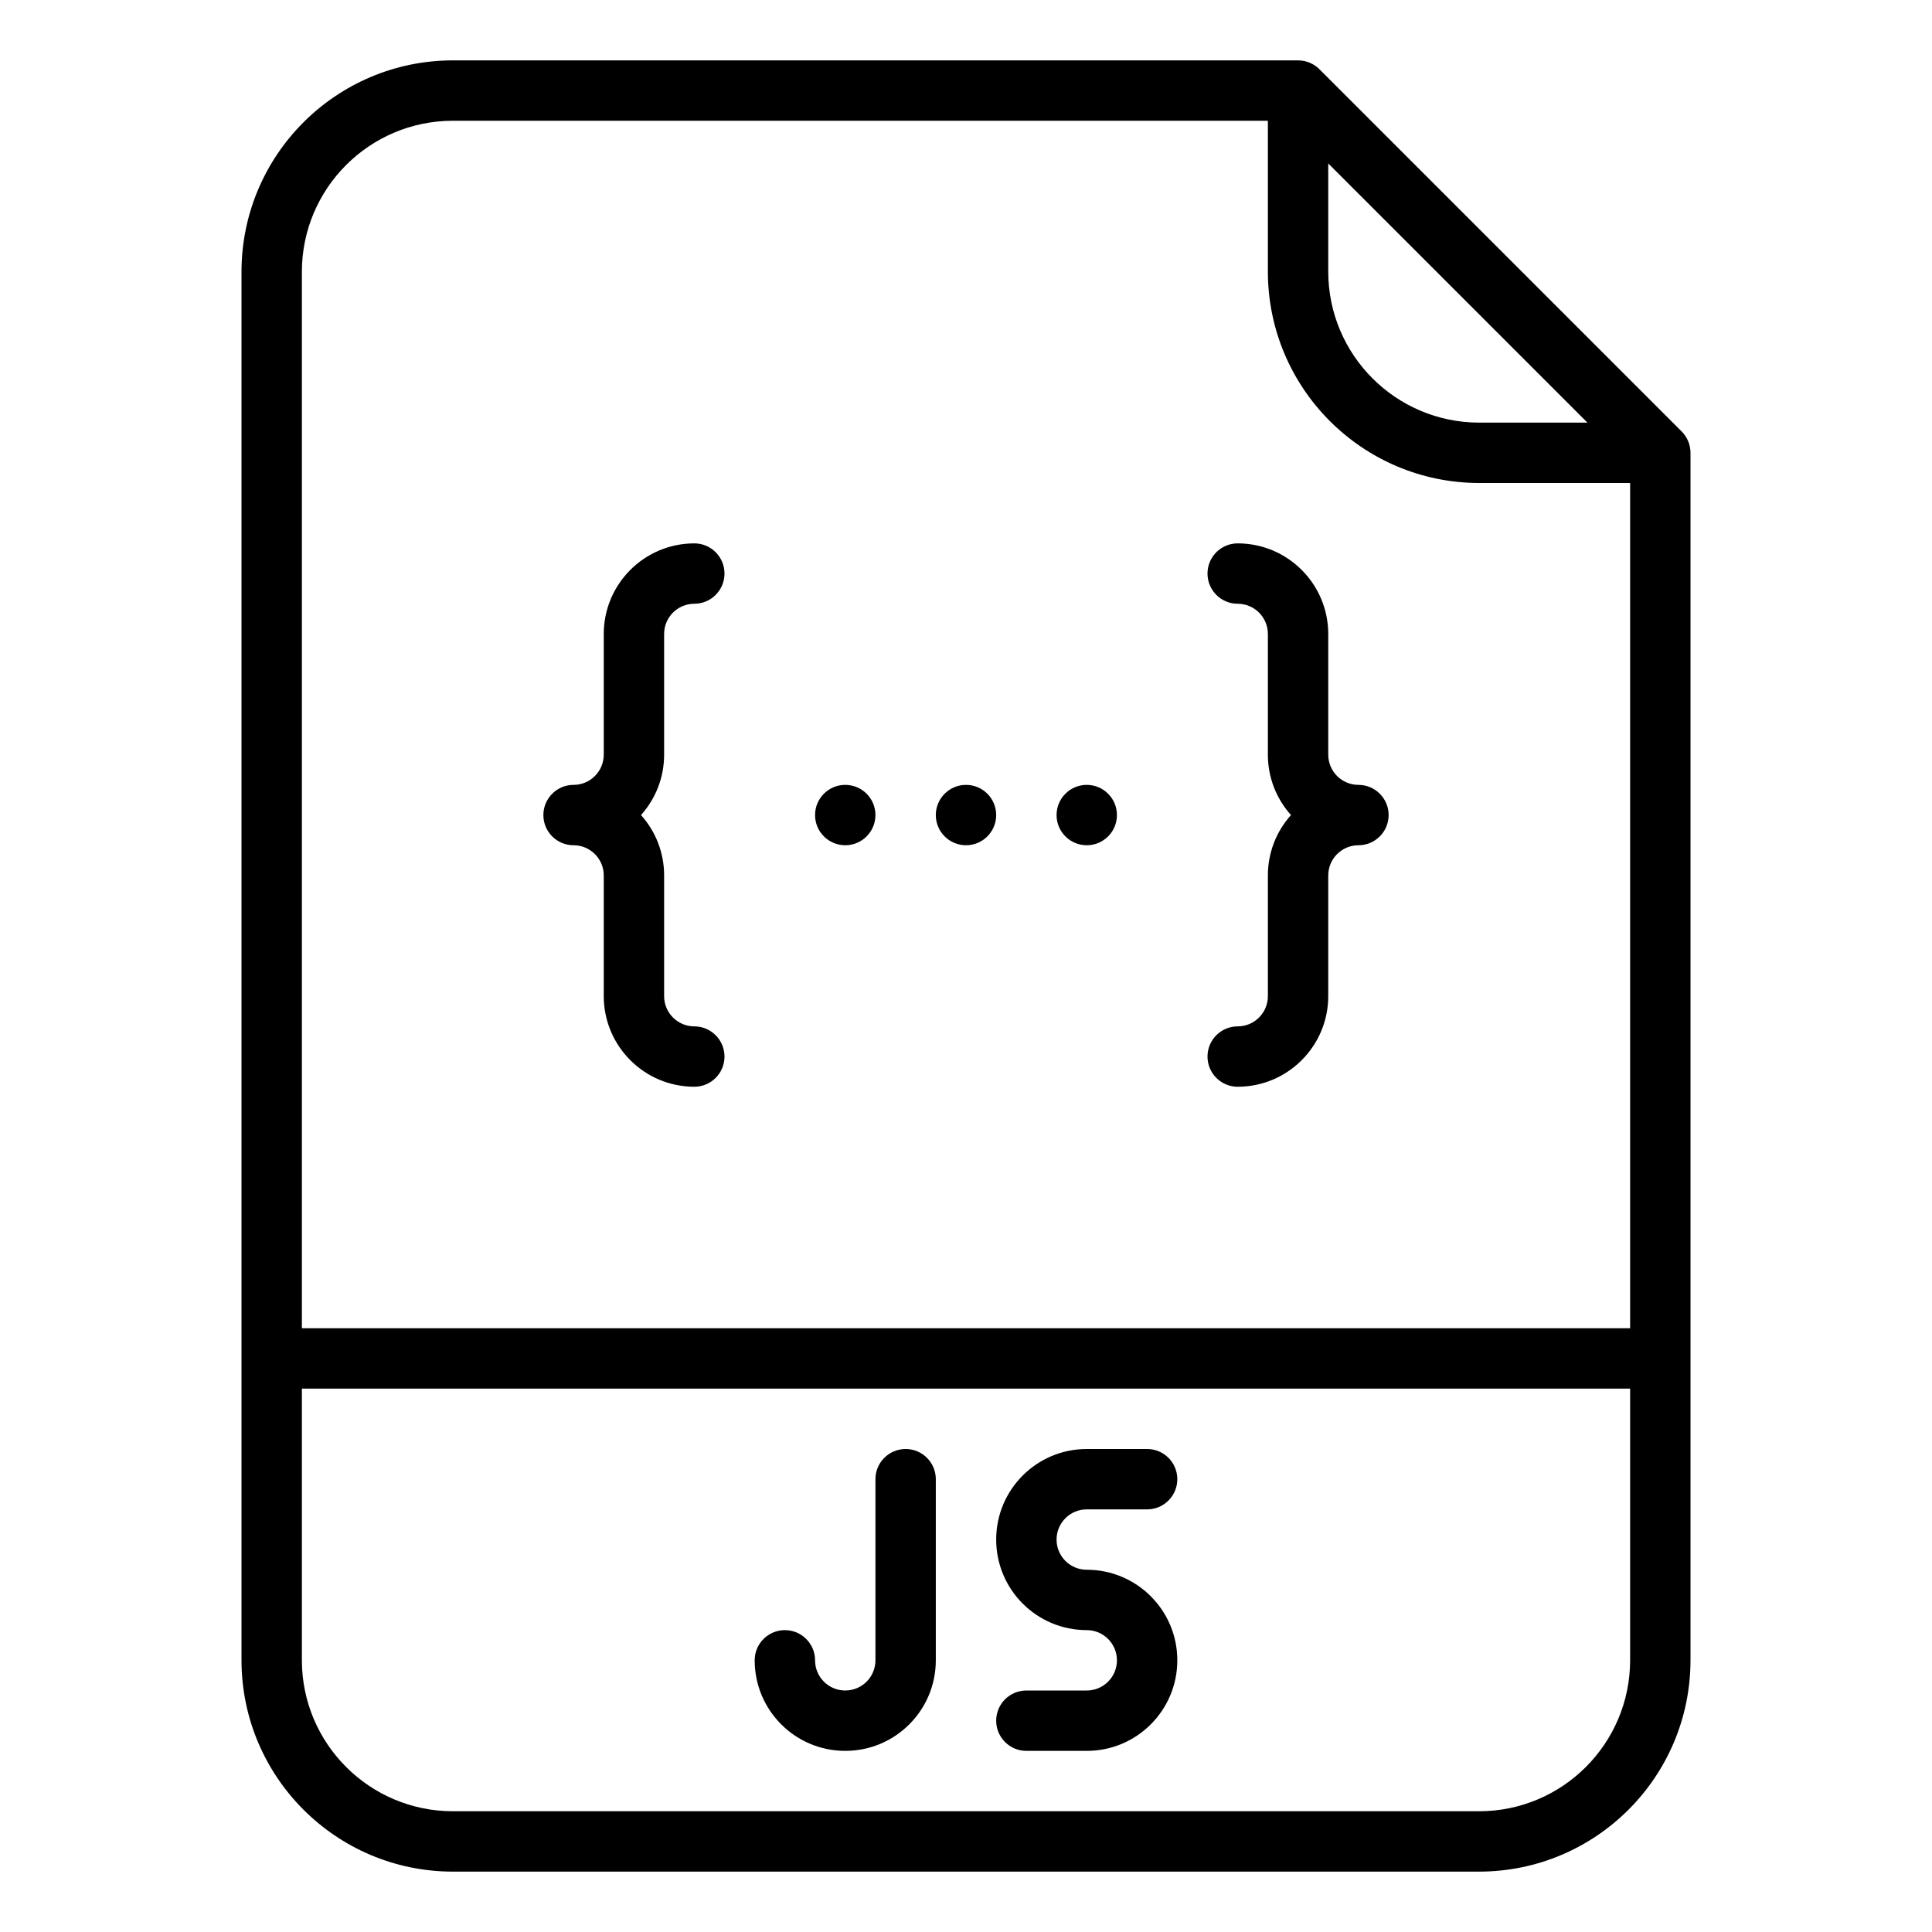
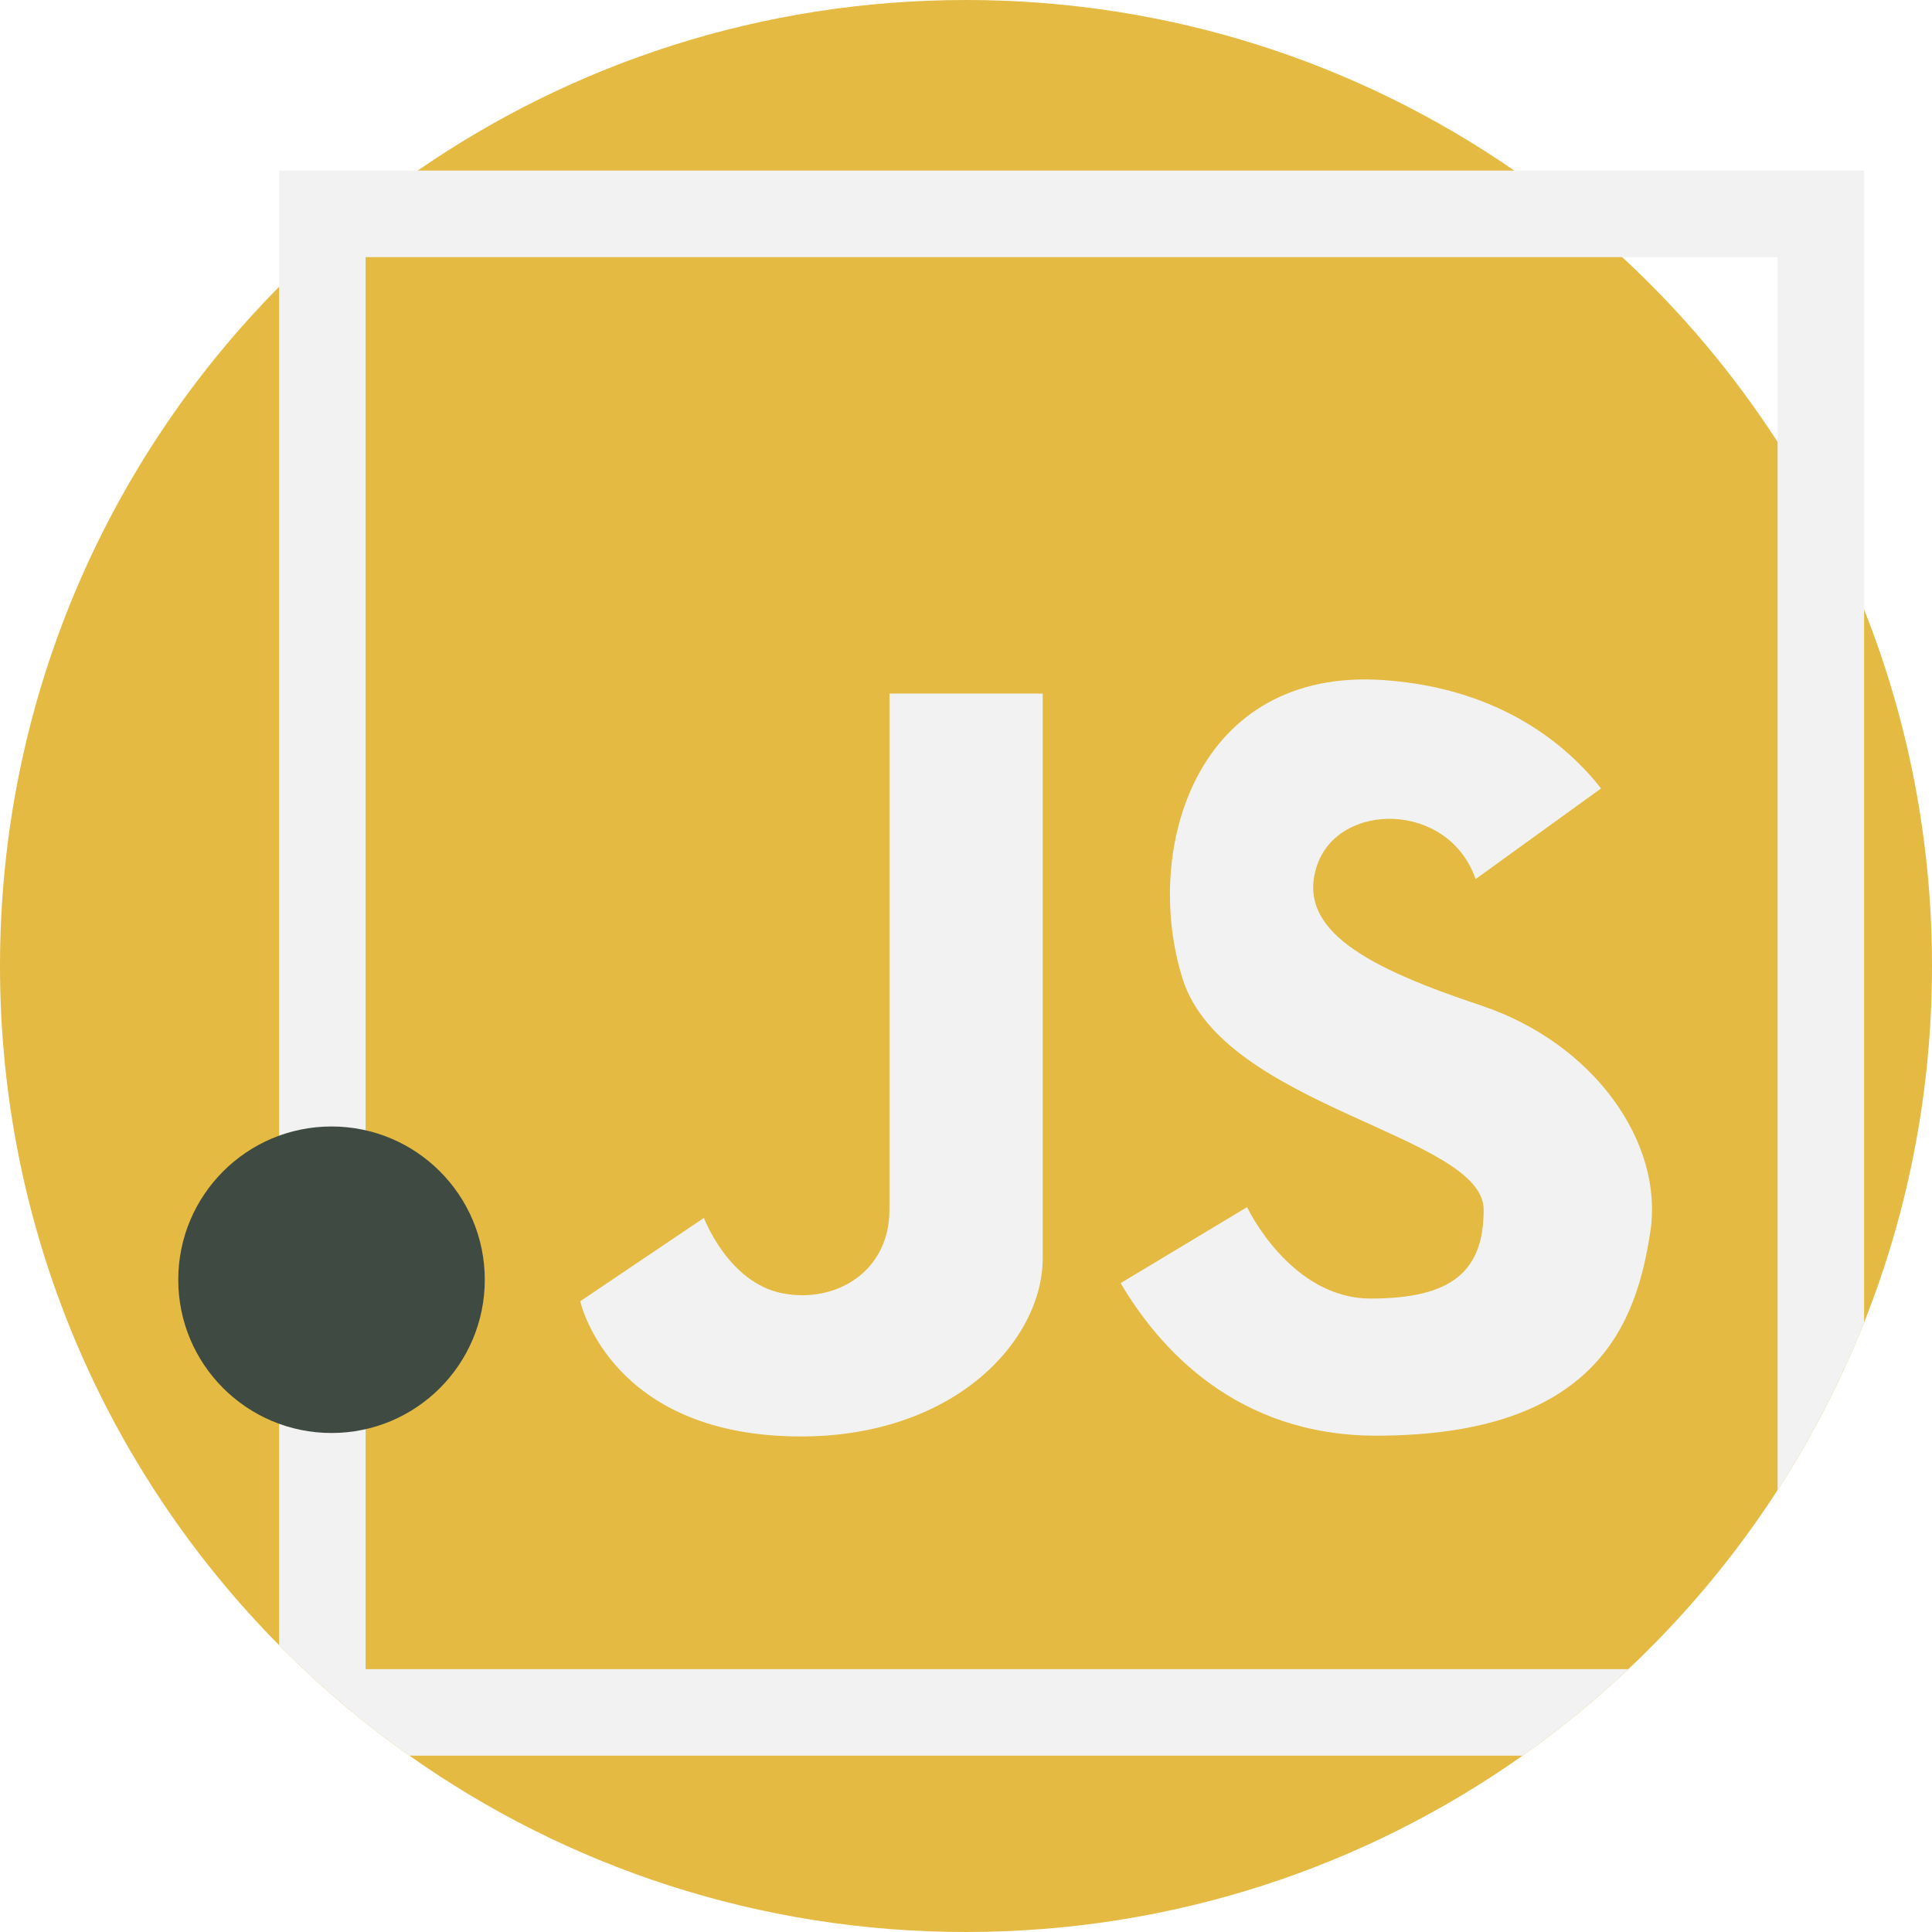
- <svg xmlns="http://www.w3.org/2000/svg" id="OutLine" viewBox="0 0 512 512" width="512" height="512">
-   <path d="M349.657,18.343A8,8,0,0,0,344,16H120A56.063,56.063,0,0,0,64,72V440a56.063,56.063,0,0,0,56,56H392a56.063,56.063,0,0,0,56-56V120a8,8,0,0,0-2.343-5.657ZM352,43.313,420.687,112H392a40.045,40.045,0,0,1-40-40ZM120,32H336V72a56.063,56.063,0,0,0,56,56h40V352H80V72A40.045,40.045,0,0,1,120,32ZM392,480H120a40.045,40.045,0,0,1-40-40V368H432v72A40.045,40.045,0,0,1,392,480Z" />
-   <path d="M240,384a8,8,0,0,0-8,8v48a8,8,0,0,1-16,0,8,8,0,0,0-16,0,24,24,0,0,0,48,0V392A8,8,0,0,0,240,384Z" />
-   <path d="M288,400h16a8,8,0,0,0,0-16H288a24,24,0,0,0,0,48,8,8,0,0,1,0,16H272a8,8,0,0,0,0,16h16a24,24,0,0,0,0-48,8,8,0,0,1,0-16Z" />
-   <circle cx="288" cy="216" r="8" />
-   <circle cx="224" cy="216" r="8" />
-   <circle cx="256" cy="216" r="8" />
-   <path d="M152,224a8.009,8.009,0,0,1,8,8v32a24.028,24.028,0,0,0,24,24,8,8,0,0,0,0-16,8.009,8.009,0,0,1-8-8V232a23.9,23.9,0,0,0-6.126-16A23.9,23.9,0,0,0,176,200V168a8.009,8.009,0,0,1,8-8,8,8,0,0,0,0-16,24.028,24.028,0,0,0-24,24v32a8.009,8.009,0,0,1-8,8,8,8,0,0,0,0,16Z" />
-   <path d="M336,264a8.009,8.009,0,0,1-8,8,8,8,0,0,0,0,16,24.028,24.028,0,0,0,24-24V232a8.009,8.009,0,0,1,8-8,8,8,0,0,0,0-16,8.009,8.009,0,0,1-8-8V168a24.028,24.028,0,0,0-24-24,8,8,0,0,0,0,16,8.009,8.009,0,0,1,8,8v32a23.9,23.9,0,0,0,6.126,16A23.9,23.9,0,0,0,336,232Z" />
+ <svg xmlns="http://www.w3.org/2000/svg" version="1.1" id="Capa_1" x="0px" y="0px" viewBox="0 0 512 512" style="enable-background:new 0 0 512 512;" xml:space="preserve">
+   <path style="fill:#E4BA42;" d="M512,256c0,33.353-6.374,65.212-17.983,94.438c-6.207,15.632-13.908,30.511-22.936,44.45                  c-11.243,17.387-24.545,33.322-39.549,47.449c-8.788,8.286-18.15,15.945-28.035,22.925C361.806,494.707,310.93,512,256,512                  s-105.806-17.293-147.498-46.738c-12.372-8.735-23.928-18.526-34.534-29.268C28.233,389.757,0,326.165,0,256                  S28.233,122.243,73.968,76.006c11.233-11.368,23.531-21.682,36.728-30.793C151.97,16.697,202.031,0,256,0                  s104.03,16.697,145.304,45.213c10.083,6.949,19.634,14.618,28.588,22.925c15.684,14.503,29.539,30.96,41.19,48.974                  c9.028,13.939,16.729,28.818,22.936,44.45C505.626,190.788,512,222.647,512,256z" />
+   <g>
+     <path style="fill:#F2F2F2;" d="M391.05,232.97c-7.125-20.664-36.341-20.664-42.04-3.563c-5.7,17.101,13.539,27.076,43.466,37.053                           c29.927,9.976,48.454,36.341,44.891,59.854s-13.539,54.154-72.68,54.154c-36.963,0-57.505-23.103-67.714-40.429l33.511-20.138                           c0,0,11.401,24.227,32.777,24.227c21.377,0,29.927-7.125,29.927-23.514c0-19.951-69.118-27.076-79.806-61.279                           s3.563-82.656,53.441-79.094c31.175,2.227,48.71,17.535,57.478,28.703L391.05,232.97z" />
+     <path style="fill:#F2F2F2;" d="M235.714,183.805c0,0,0,120.421,0,136.81c0,16.388-14.251,24.94-28.502,22.089                           c-14.251-2.85-20.664-19.951-20.664-19.951l-32.777,22.089c0,0,7.125,32.777,52.016,35.628                           c44.891,2.85,70.542-24.227,70.542-47.029s0-149.636,0-149.636L235.714,183.805L235.714,183.805z" />
+     <path style="fill:#F2F2F2;" d="M73.968,45.213v390.781c10.606,10.742,22.162,20.532,34.534,29.268h294.996                   c9.885-6.98,19.247-14.639,28.035-22.925H96.893V68.138h374.188v326.75c9.028-13.939,16.729-28.818,22.936-44.45V45.213H73.968z" />
+   </g>
+   <circle style="fill:#3F4A43;" cx="87.855" cy="339.143" r="40.615" />
+   <g />
+   <g />
+   <g />
+   <g />
+   <g />
+   <g />
+   <g />
+   <g />
+   <g />
+   <g />
+   <g />
+   <g />
+   <g />
+   <g />
+   <g />
</svg>
